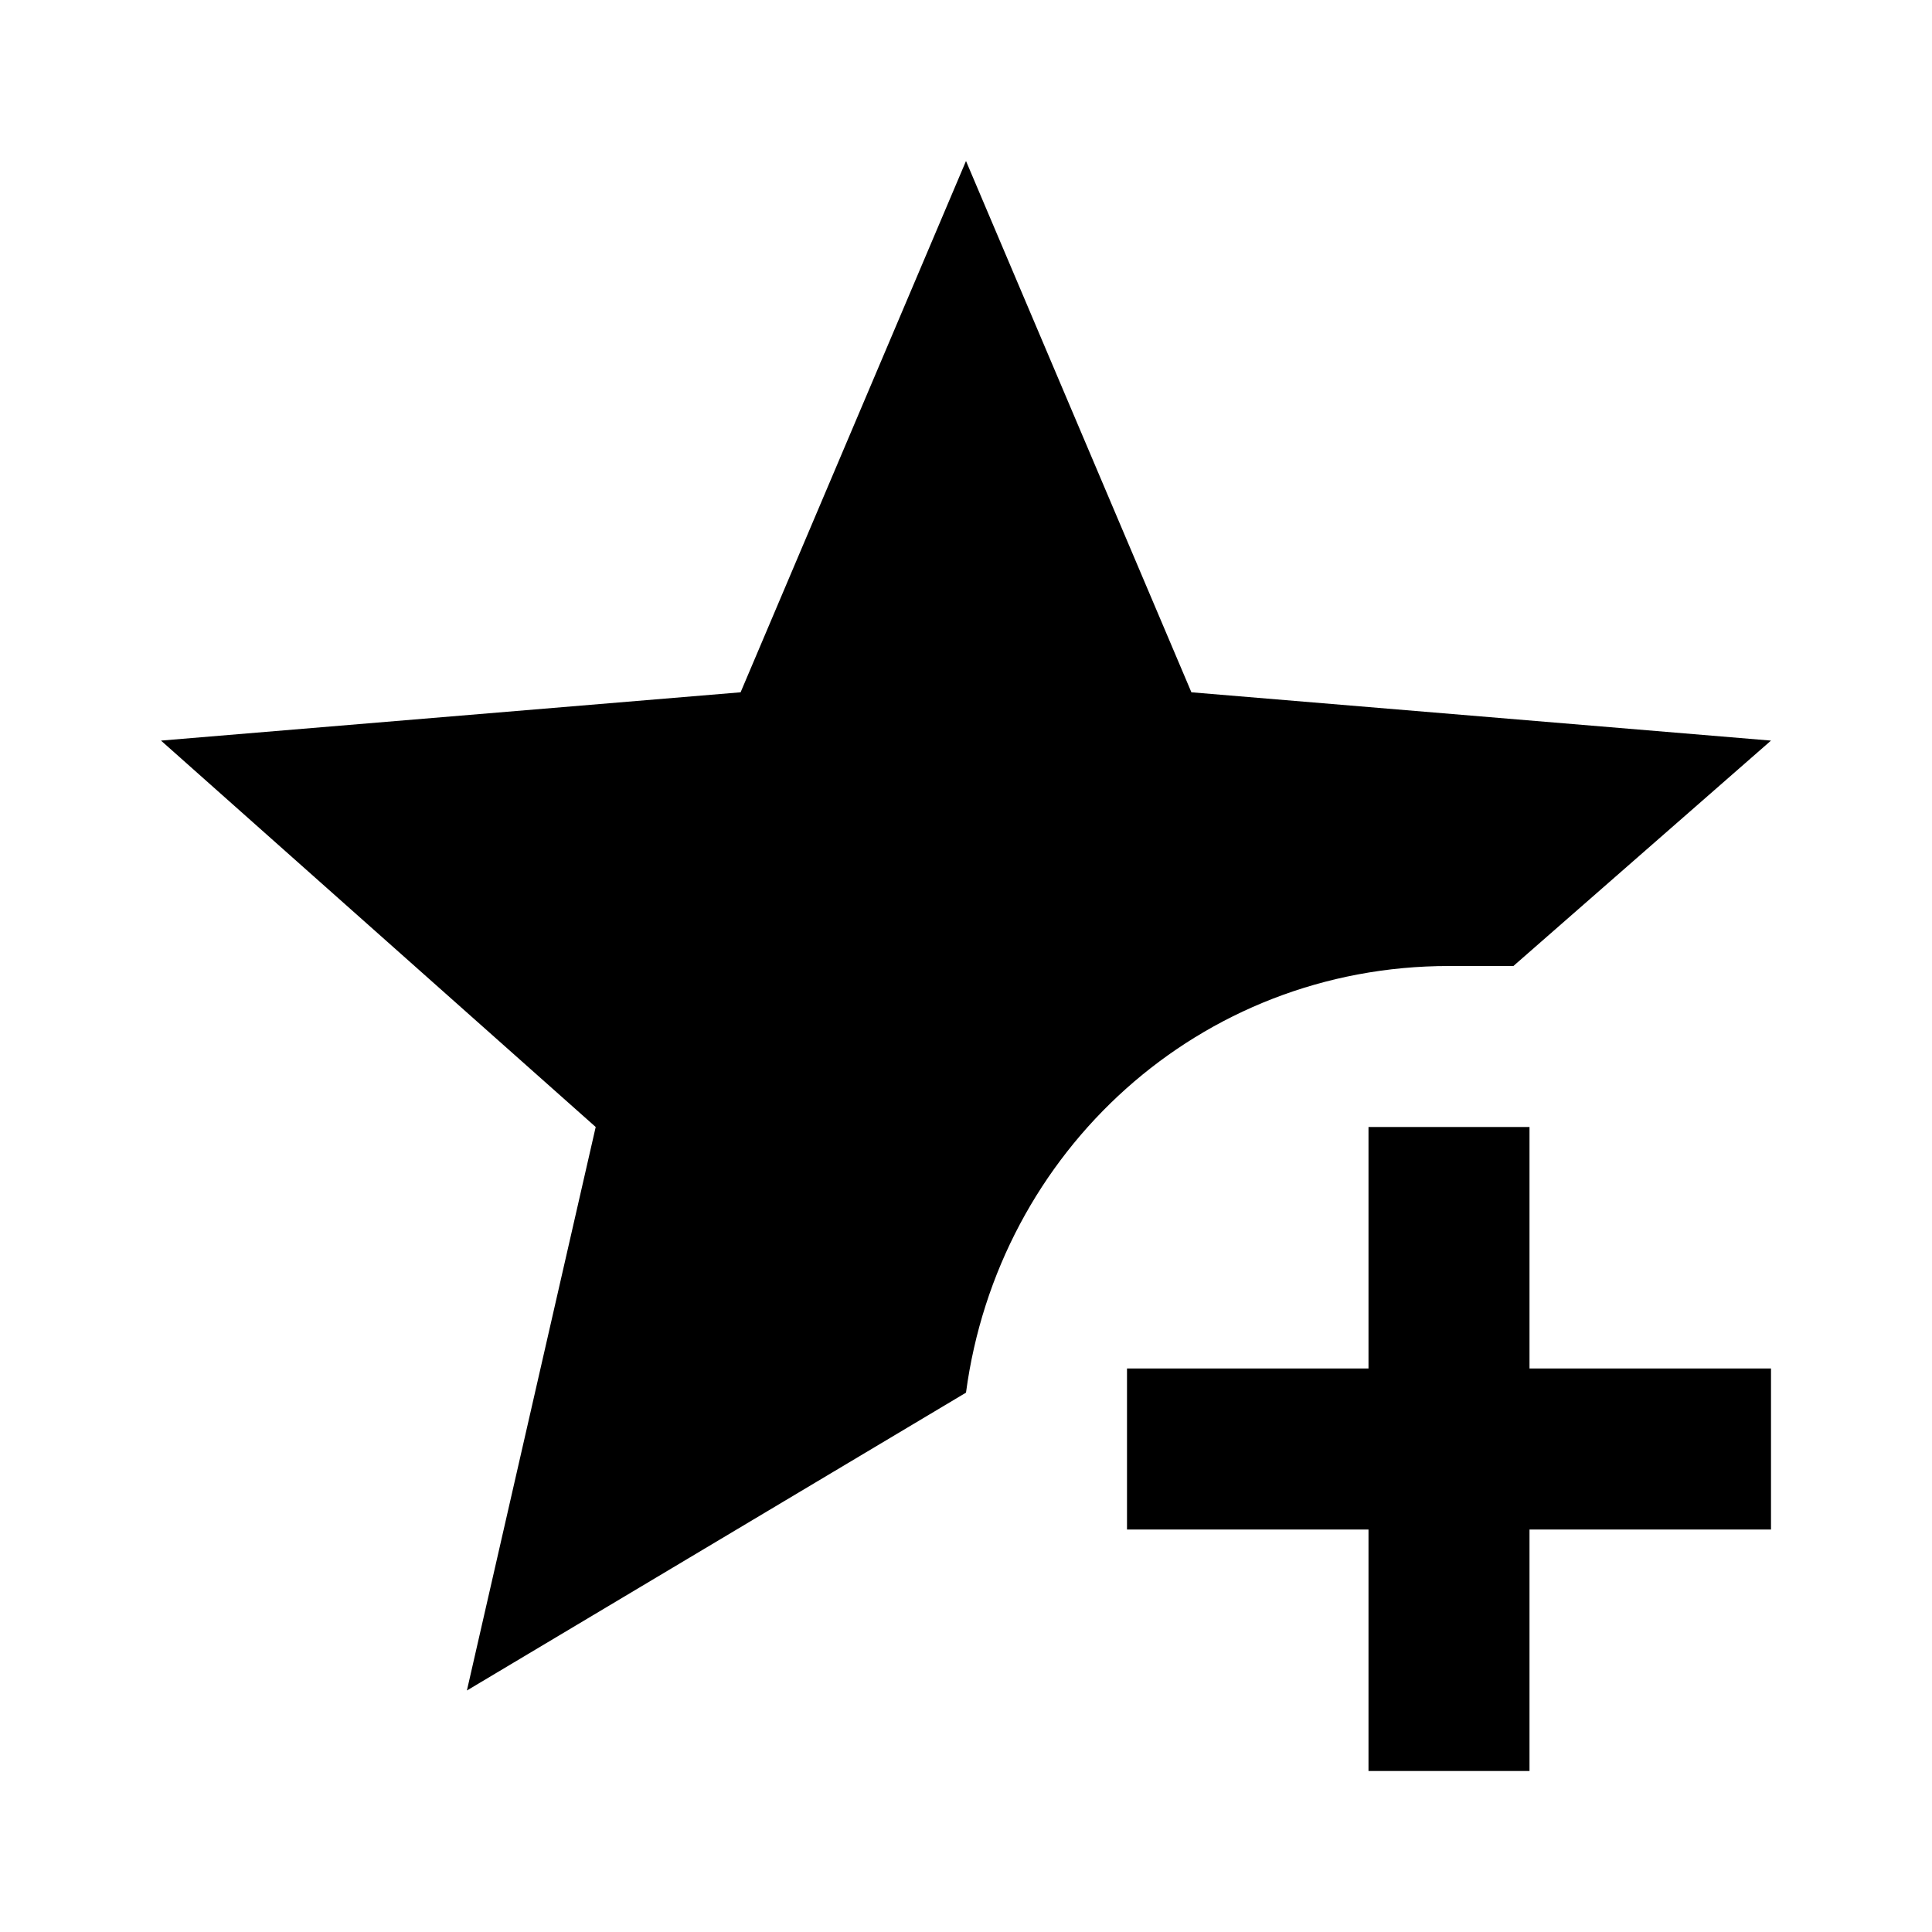
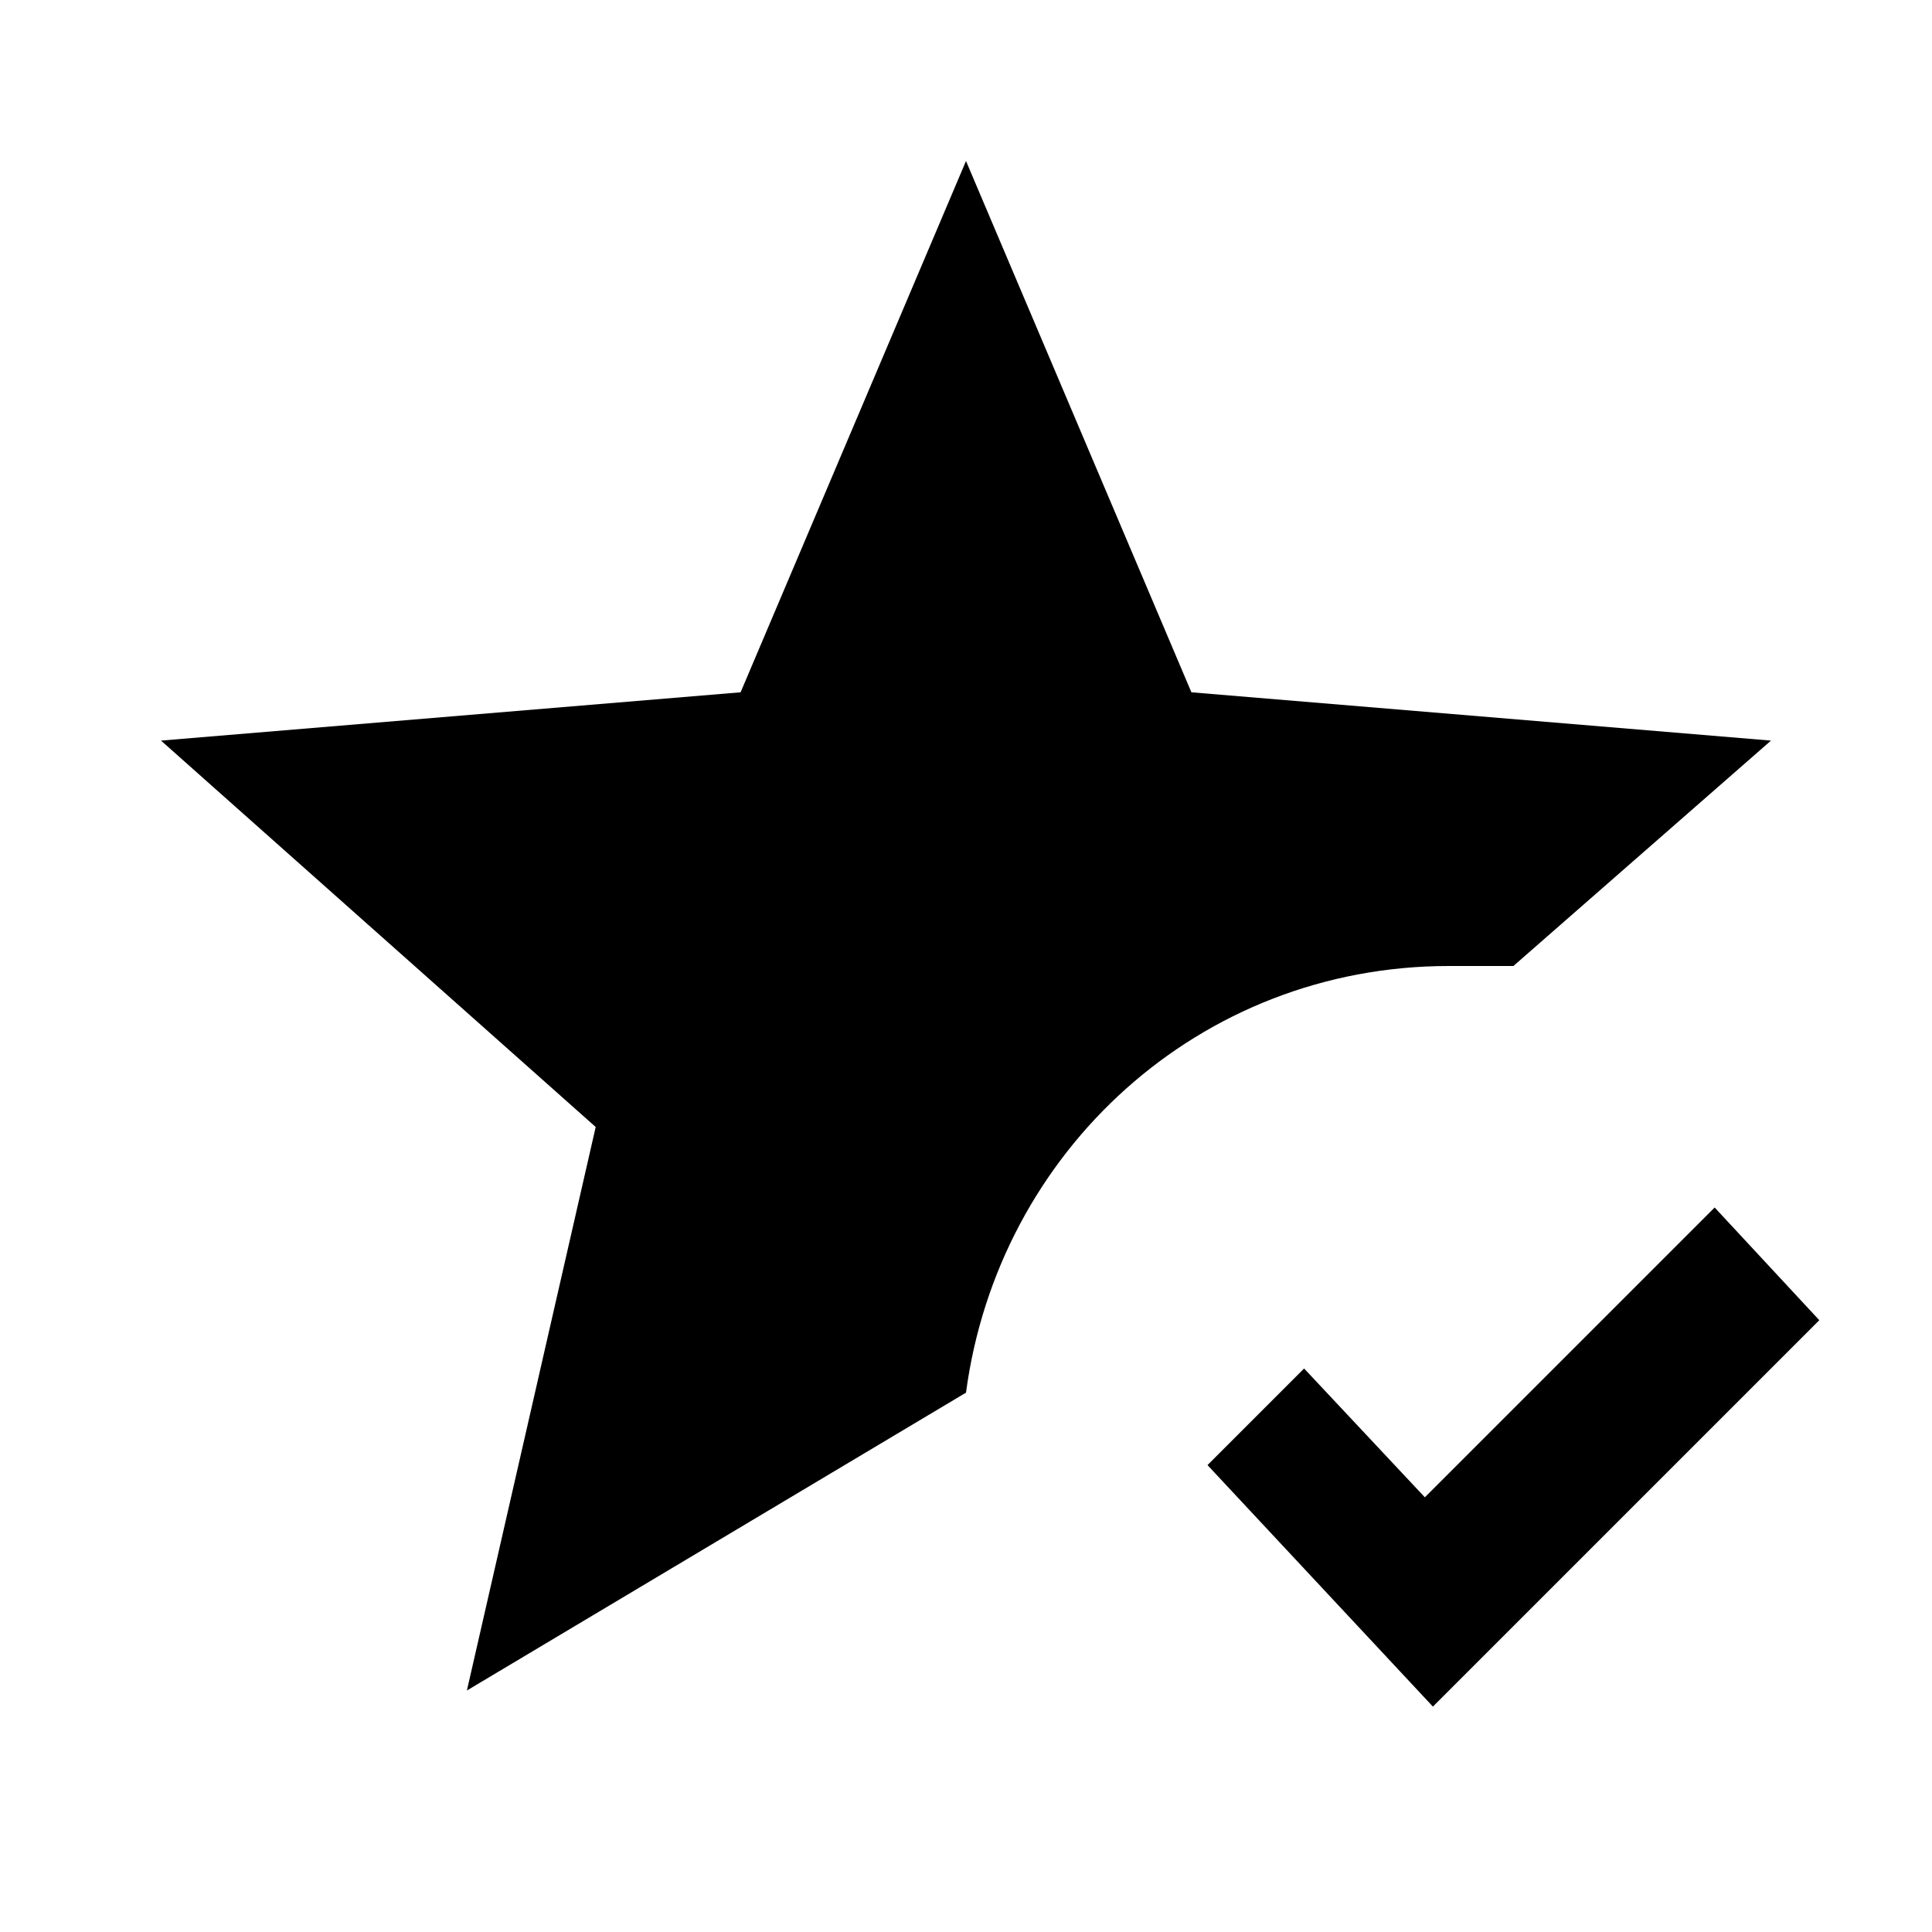
<svg xmlns="http://www.w3.org/2000/svg" viewBox="0 0 24 24">
-   <path d="M5.8 21L7.4 14L2 9.2L9.2 8.6L12 2L14.8 8.6L22 9.2L18.8 12H18C14.9 12 12.4 14.3 12 17.3L5.8 21M17 14V17H14V19H17V22H19V19H22V17H19V14H17Z" />
+   <path d="M5.8 21L7.4 14L2 9.2L9.2 8.6L12 2L14.8 8.6L22 9.2L18.8 12H18C14.9 12 12.4 14.3 12 17.3L5.8 21M17.8 21.2L22.6 16.4L21.3 15L17.7 18.6L16.2 17L15 18.2L17.8 21.2" />
</svg>
